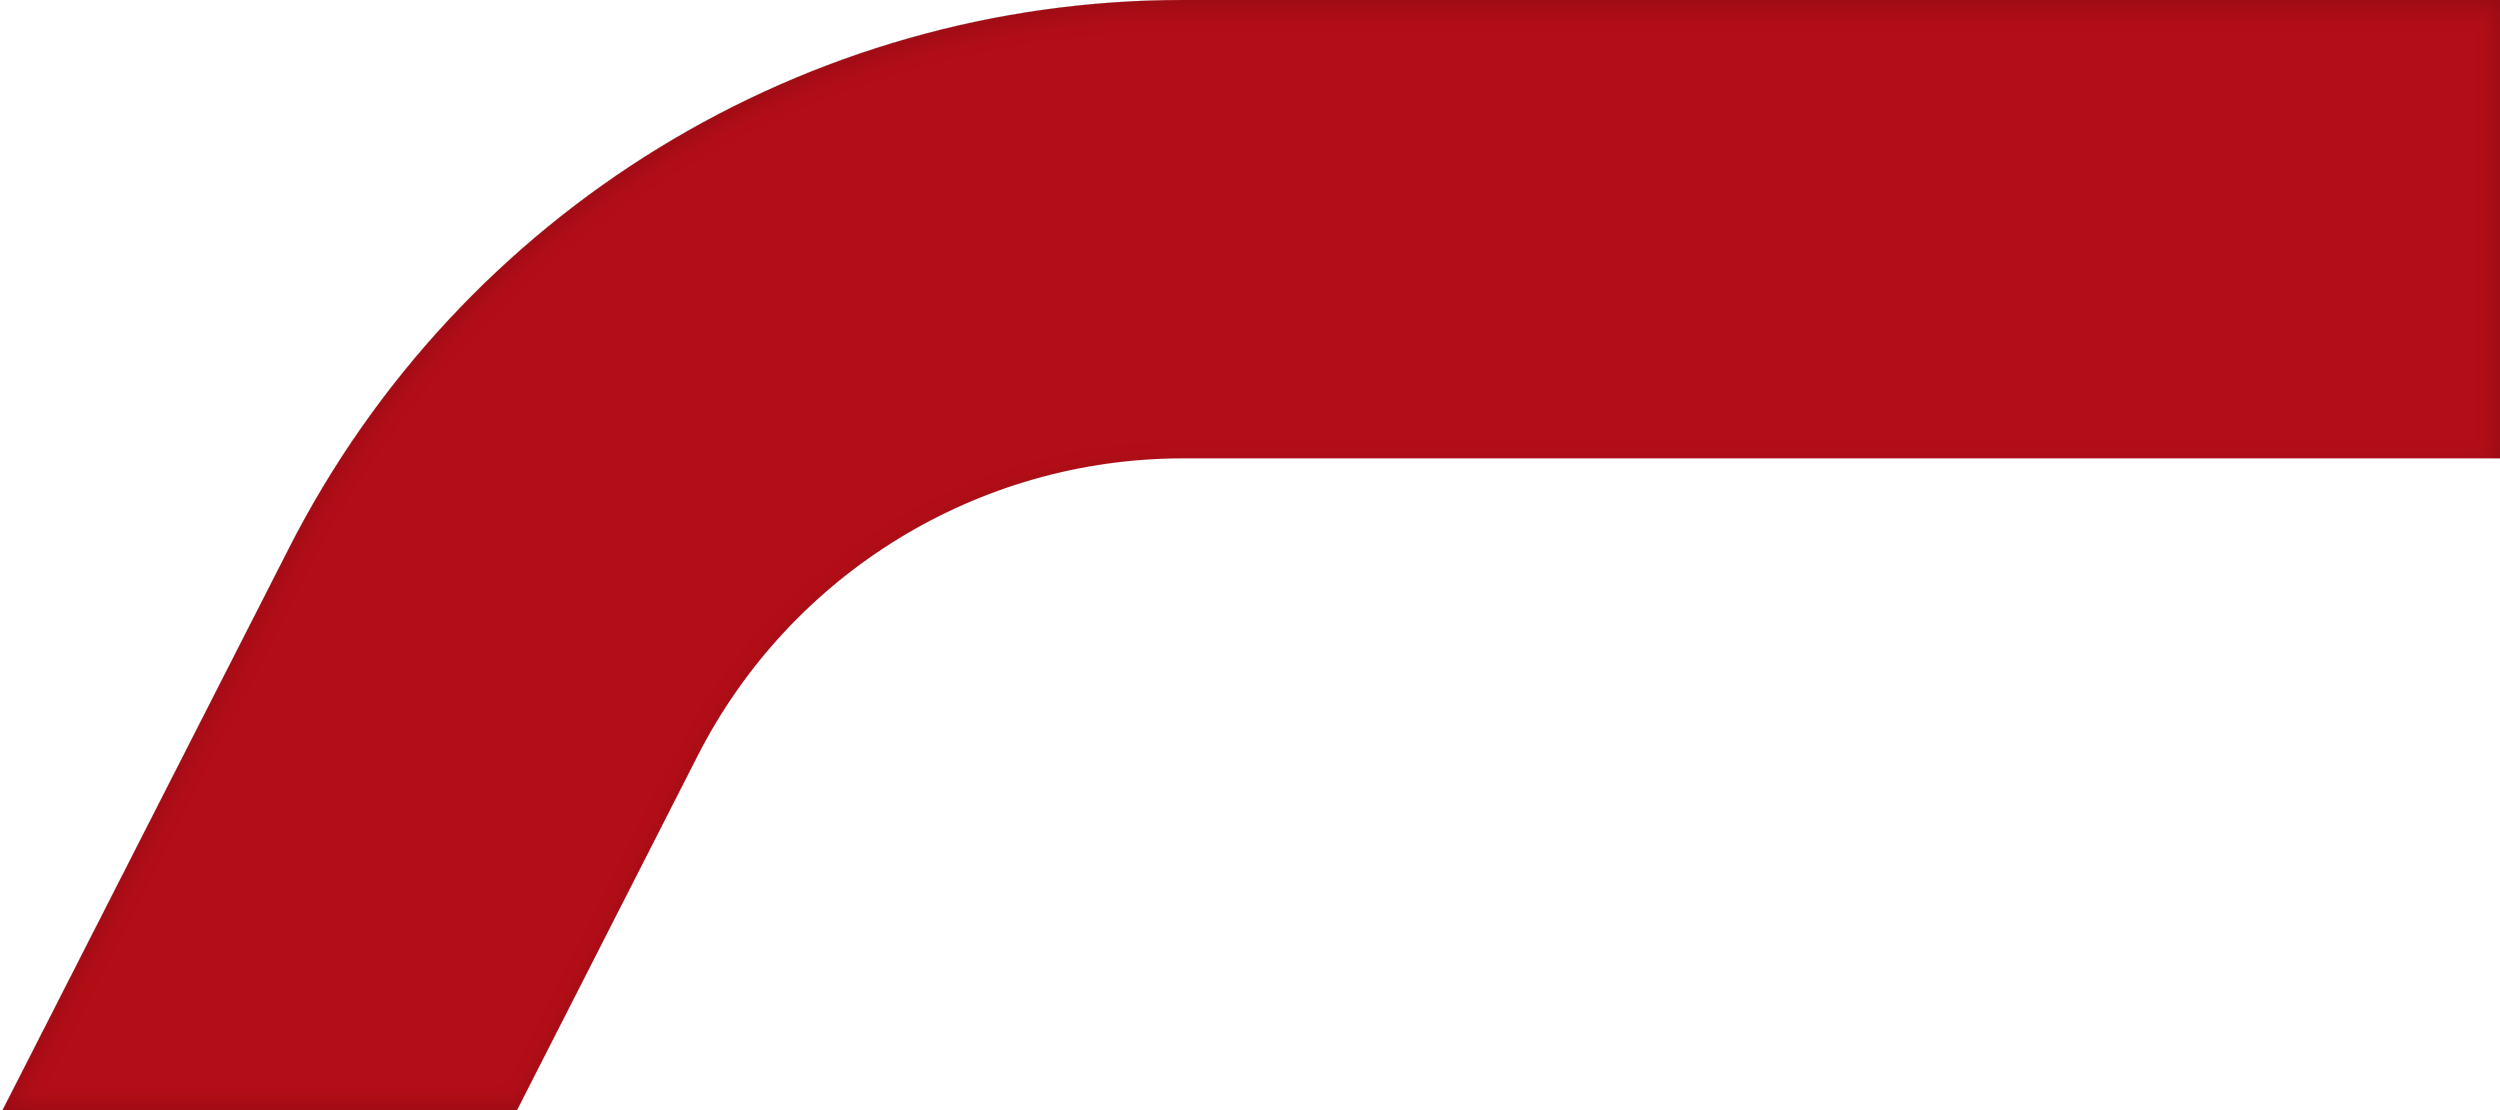
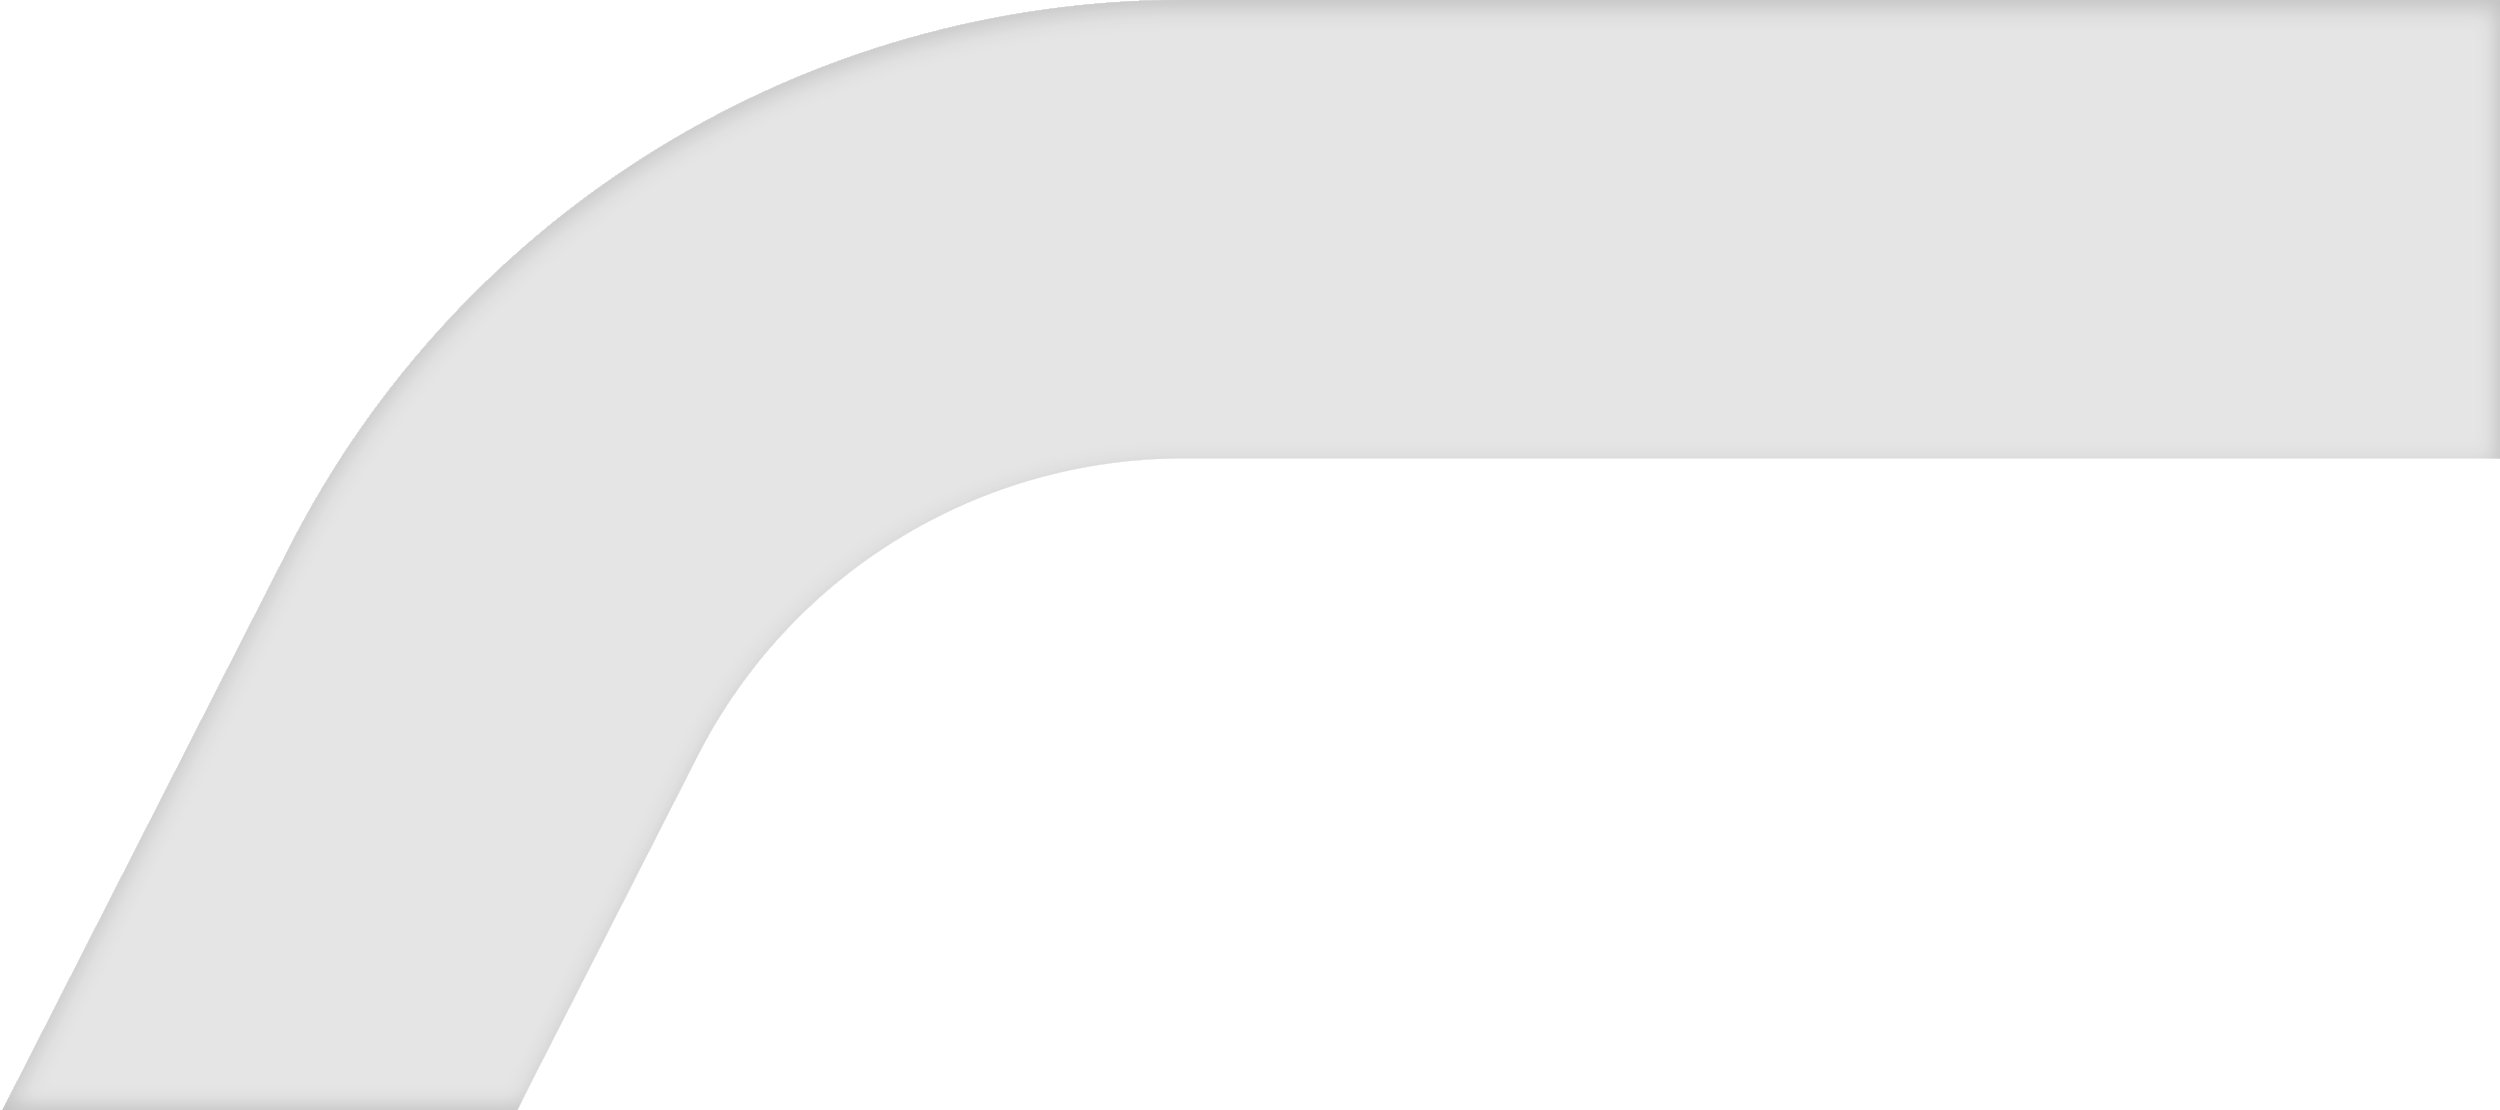
<svg xmlns="http://www.w3.org/2000/svg" width="1440" height="639" viewBox="0 0 1440 639" fill="none">
  <g filter="url(#filter0_i_346_1745)">
-     <path d="M0 933L284.187 375.46C360.339 226.06 513.857 132 681.546 132H1440" stroke="#B30D17" stroke-width="264" stroke-linecap="round" />
+     <path d="M0 933L284.187 375.46C360.339 226.06 513.857 132 681.546 132H1440" stroke="#E5E5E5" stroke-width="264" stroke-linecap="round" />
  </g>
  <defs>
    <filter id="filter0_i_346_1745" x="-132.028" y="0" width="1704.03" height="1069.03" filterUnits="userSpaceOnUse" color-interpolation-filters="sRGB">
      <feFlood flood-opacity="0" result="BackgroundImageFix" />
      <feBlend mode="normal" in="SourceGraphic" in2="BackgroundImageFix" result="shape" />
      <feColorMatrix in="SourceAlpha" type="matrix" values="0 0 0 0 0 0 0 0 0 0 0 0 0 0 0 0 0 0 127 0" result="hardAlpha" />
      <feOffset dy="4" />
      <feGaussianBlur stdDeviation="7" />
      <feComposite in2="hardAlpha" operator="arithmetic" k2="-1" k3="1" />
      <feColorMatrix type="matrix" values="0 0 0 0 0 0 0 0 0 0 0 0 0 0 0 0 0 0 0.15 0" />
      <feBlend mode="normal" in2="shape" result="effect1_innerShadow_346_1745" />
    </filter>
  </defs>
</svg>
